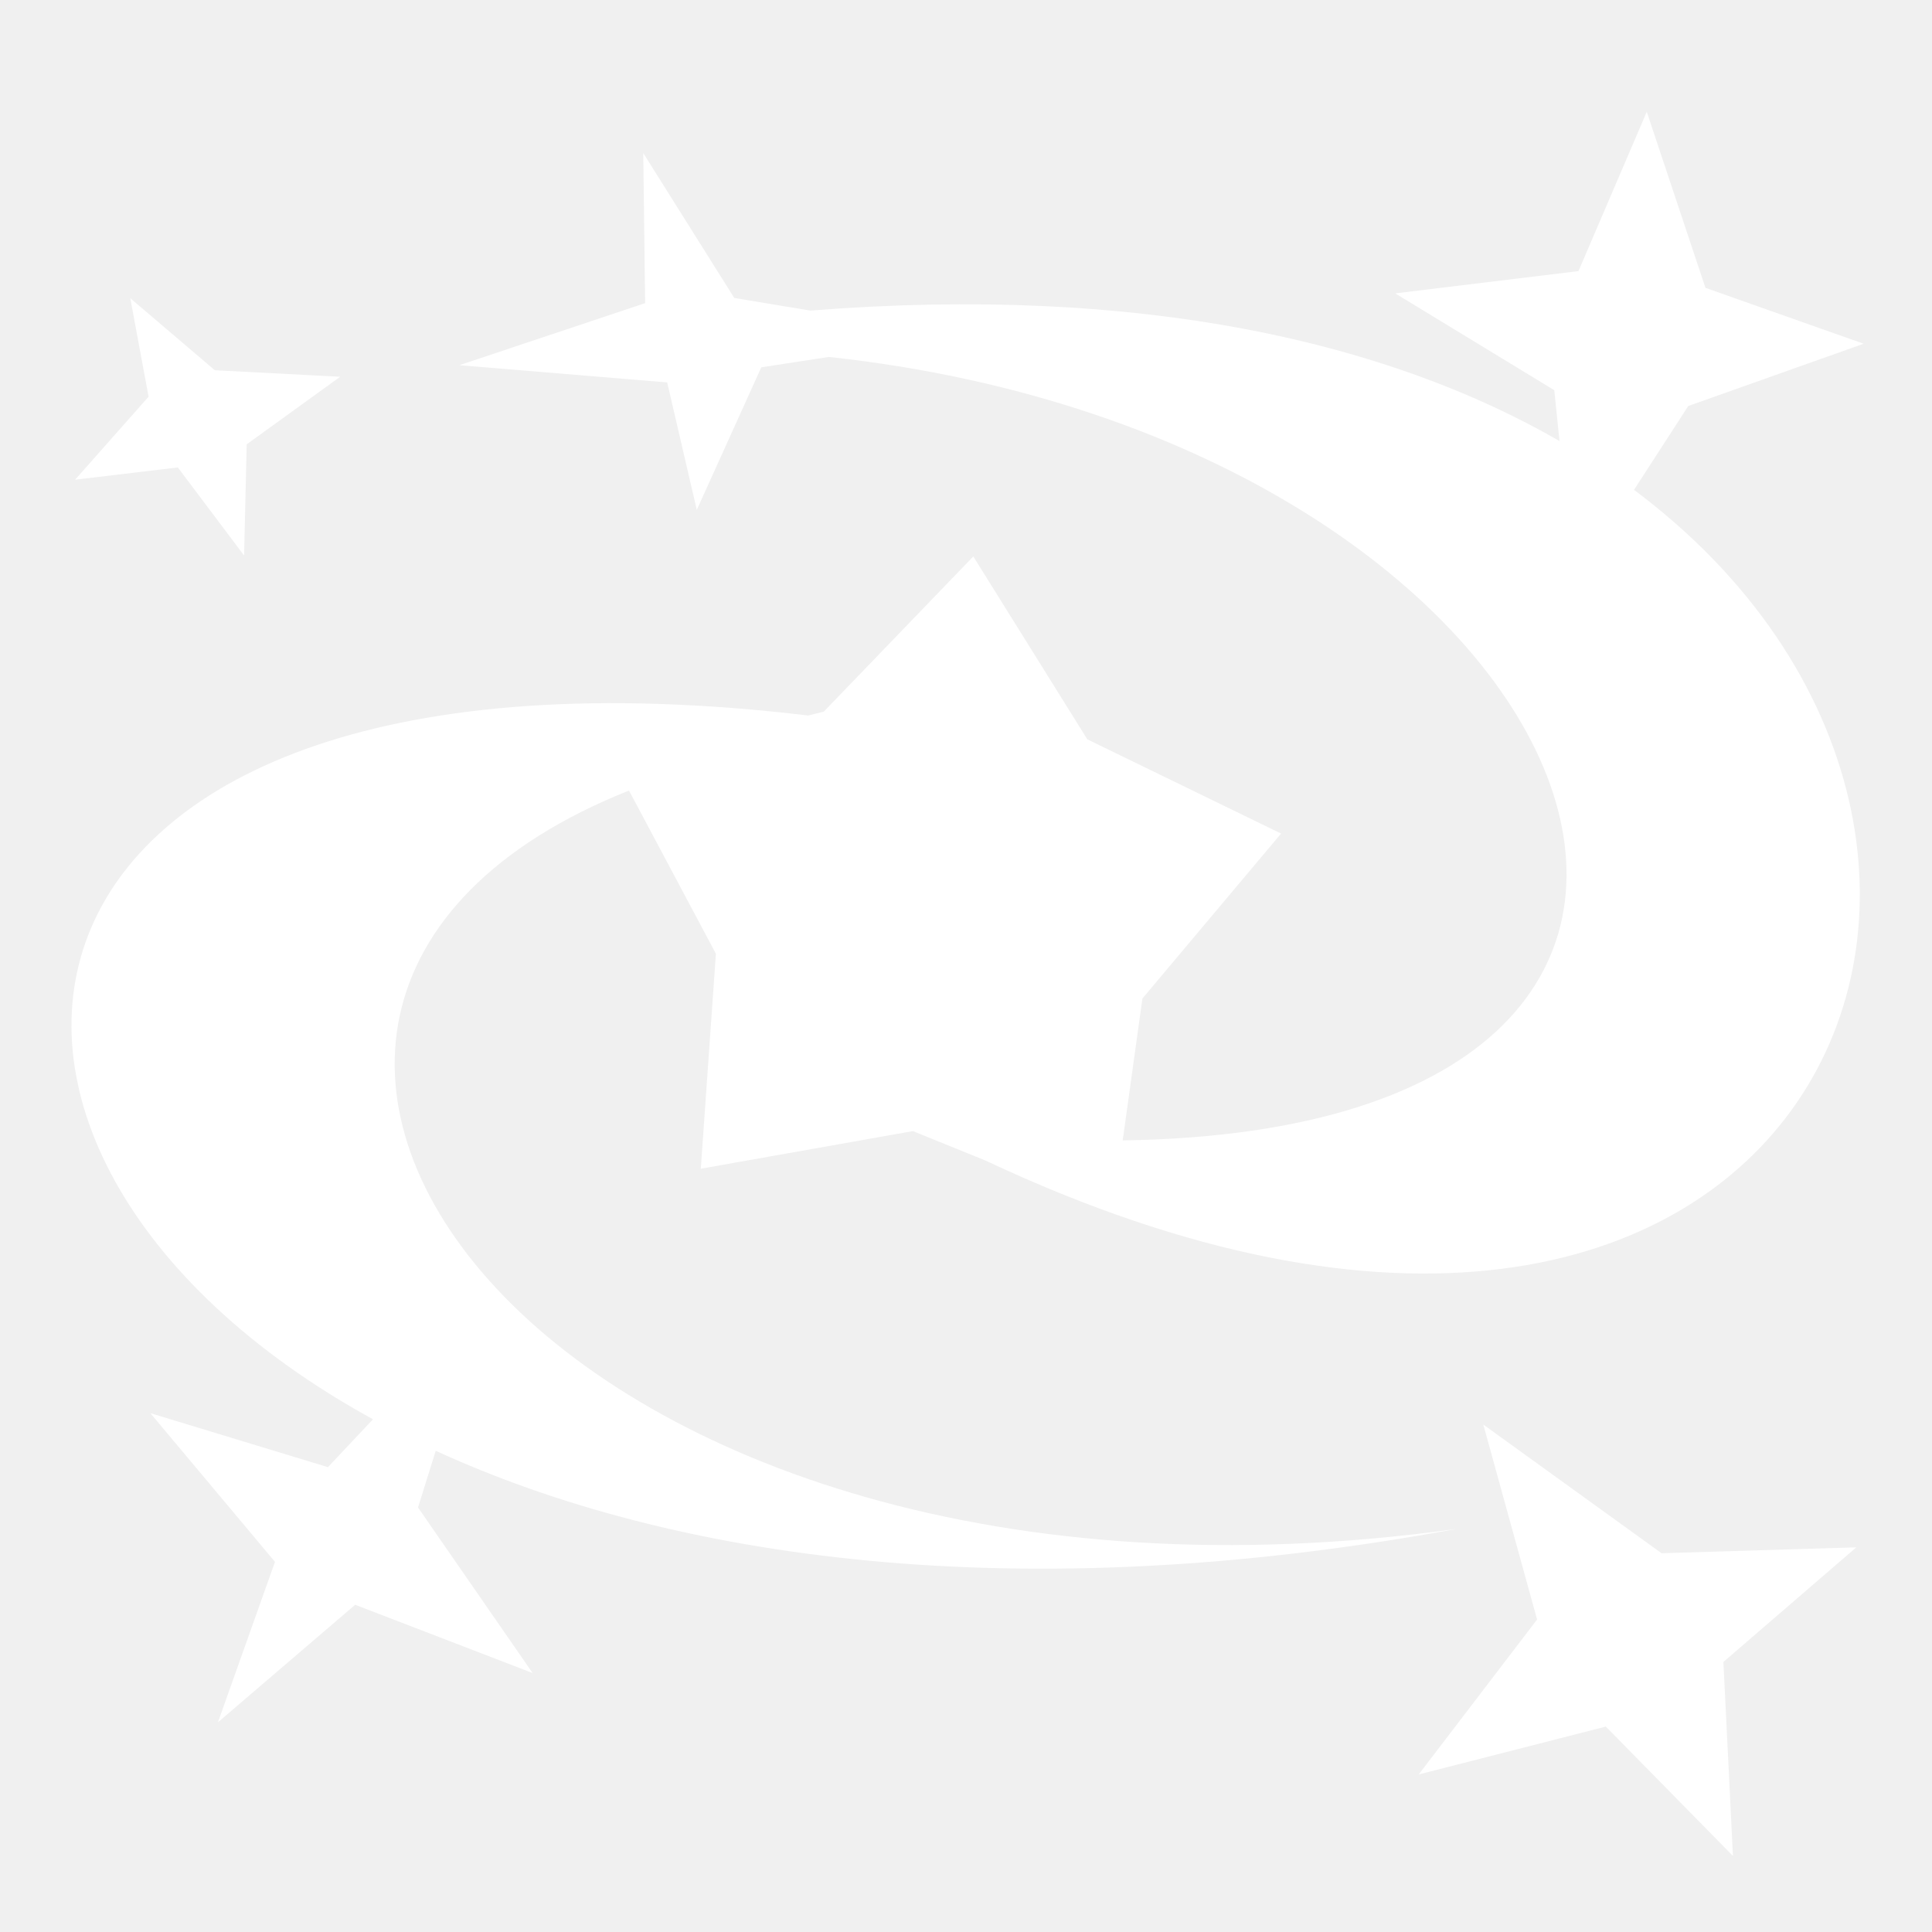
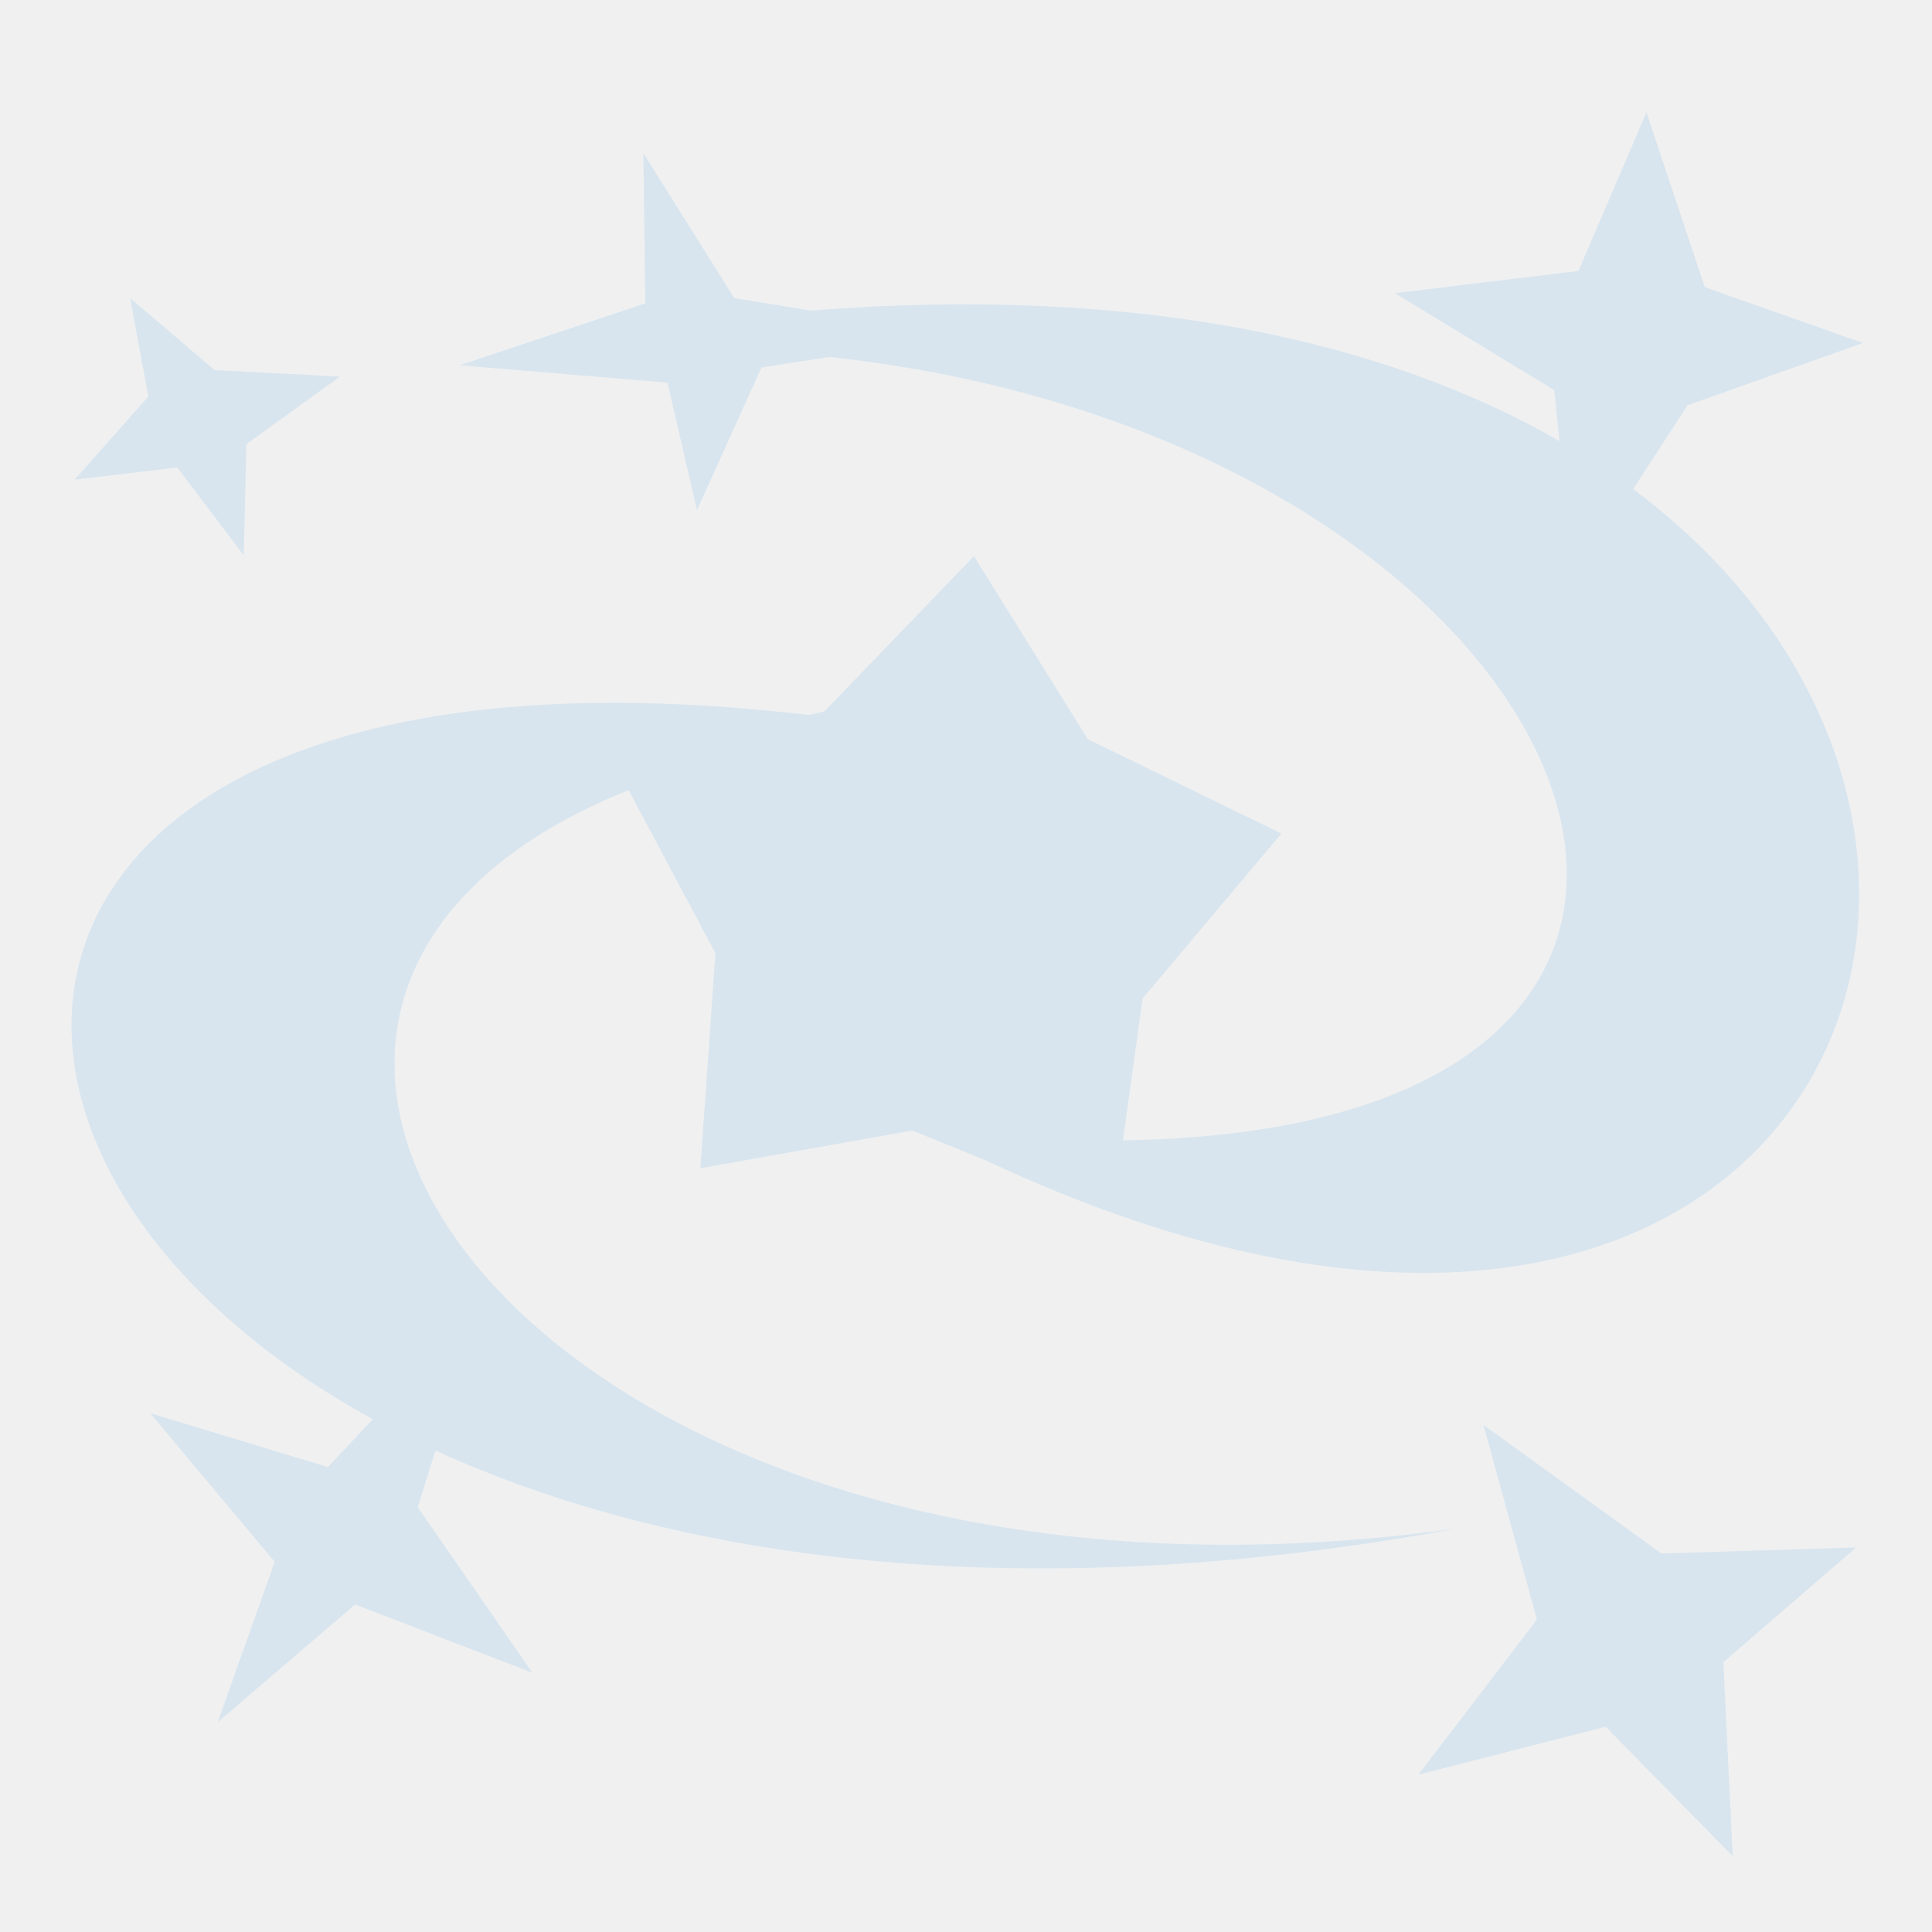
- <svg xmlns="http://www.w3.org/2000/svg" viewBox="0 0 512 512" width="512" height="512">
-   <g class="" transform="translate(0,0)" style="touch-action: none;">
-     <path d="M436.406 29.625l-18.094 42.22-48.562 5.905 42.156 25.656 1.375 13.47C367.938 90.74 302.435 75.36 214.78 82.31l-20.186-3.343-24.125-38.407.5 39.78-49.22 16.438 55.063 4.564 7.843 33.78 17.094-37.78 17.906-2.75c203.993 22.03 277.475 204.75 77.875 207.625l5.22-37.595 36.75-43.72-51.344-24.968-30.22-48.468-39.623 41.124-4.125 1.03C-8.4 163.078-31.708 304.485 98.844 376.125l-11.938 12.688L39.844 374.5l33.03 39.406-15.124 42.53 36.375-31.155 47.03 18.095-30.374-43.875 4.69-15.03c62.43 28.648 153.852 42.16 270.5 20.717-241.042 33.38-364.142-137.94-219.283-195.687l23.032 43.25-4 56.97 56.218-9.97 19.25 7.813c218.255 102.608 297.46-83.917 171.843-177.75l14.376-22.22 46.47-16.5-41.907-14.812-15.564-46.655zM34.53 79.03l4.845 26.095-19.47 22 27.22-3.25 17.563 23.344.687-29.47 24.78-17.906-33.218-1.72-22.406-19.093zm358.564 298.5l14.25 51.658-31.375 41.062 49.592-12.688 33.688 34.282-2.53-51.406 35.217-30.375-51.593 1.562-47.25-34.094z" fill="#ffffff" fill-opacity="1" />
-   </g>
+ <svg xmlns="http://www.w3.org/2000/svg" id="Calque_1" version="1.1" viewBox="0 0 512 512">
+   <defs>
+     <style>
+       .st0 {
+         fill: #d8e5ef;
+       }
+     </style>
+   </defs>
+   <path class="st0" d="M436.4,29.6l-18.1,42.2-48.6,5.9,42.2,25.7,1.4,13.5c-45.3-26.1-110.8-41.5-198.5-34.6l-20.2-3.3-24.1-38.4.5,39.8-49.2,16.4,55.1,4.6,7.8,33.8,17.1-37.8,17.9-2.8c204,22,277.5,204.8,77.9,207.6l5.2-37.6,36.8-43.7-51.3-25-30.2-48.5-39.6,41.1-4.1,1C-8.4,163.1-31.7,304.5,98.8,376.1l-11.9,12.7-47.1-14.3,33,39.4-15.1,42.5,36.4-31.2,47,18.1-30.4-43.9,4.7-15c62.4,28.6,153.9,42.2,270.5,20.7-241,33.4-364.1-137.9-219.3-195.7l23,43.2-4,57,56.2-10,19.2,7.8c218.3,102.6,297.5-83.9,171.8-177.8l14.4-22.2,46.5-16.5-41.9-14.8-15.6-46.7h0ZM34.5,79l4.8,26.1-19.5,22,27.2-3.2,17.6,23.3.7-29.5,24.8-17.9-33.2-1.7-22.4-19.1h0ZM393.1,377.5l14.2,51.7-31.4,41.1,49.6-12.7,33.7,34.3-2.5-51.4,35.2-30.4-51.6,1.6-47.2-34.1h0Z" />
</svg>
